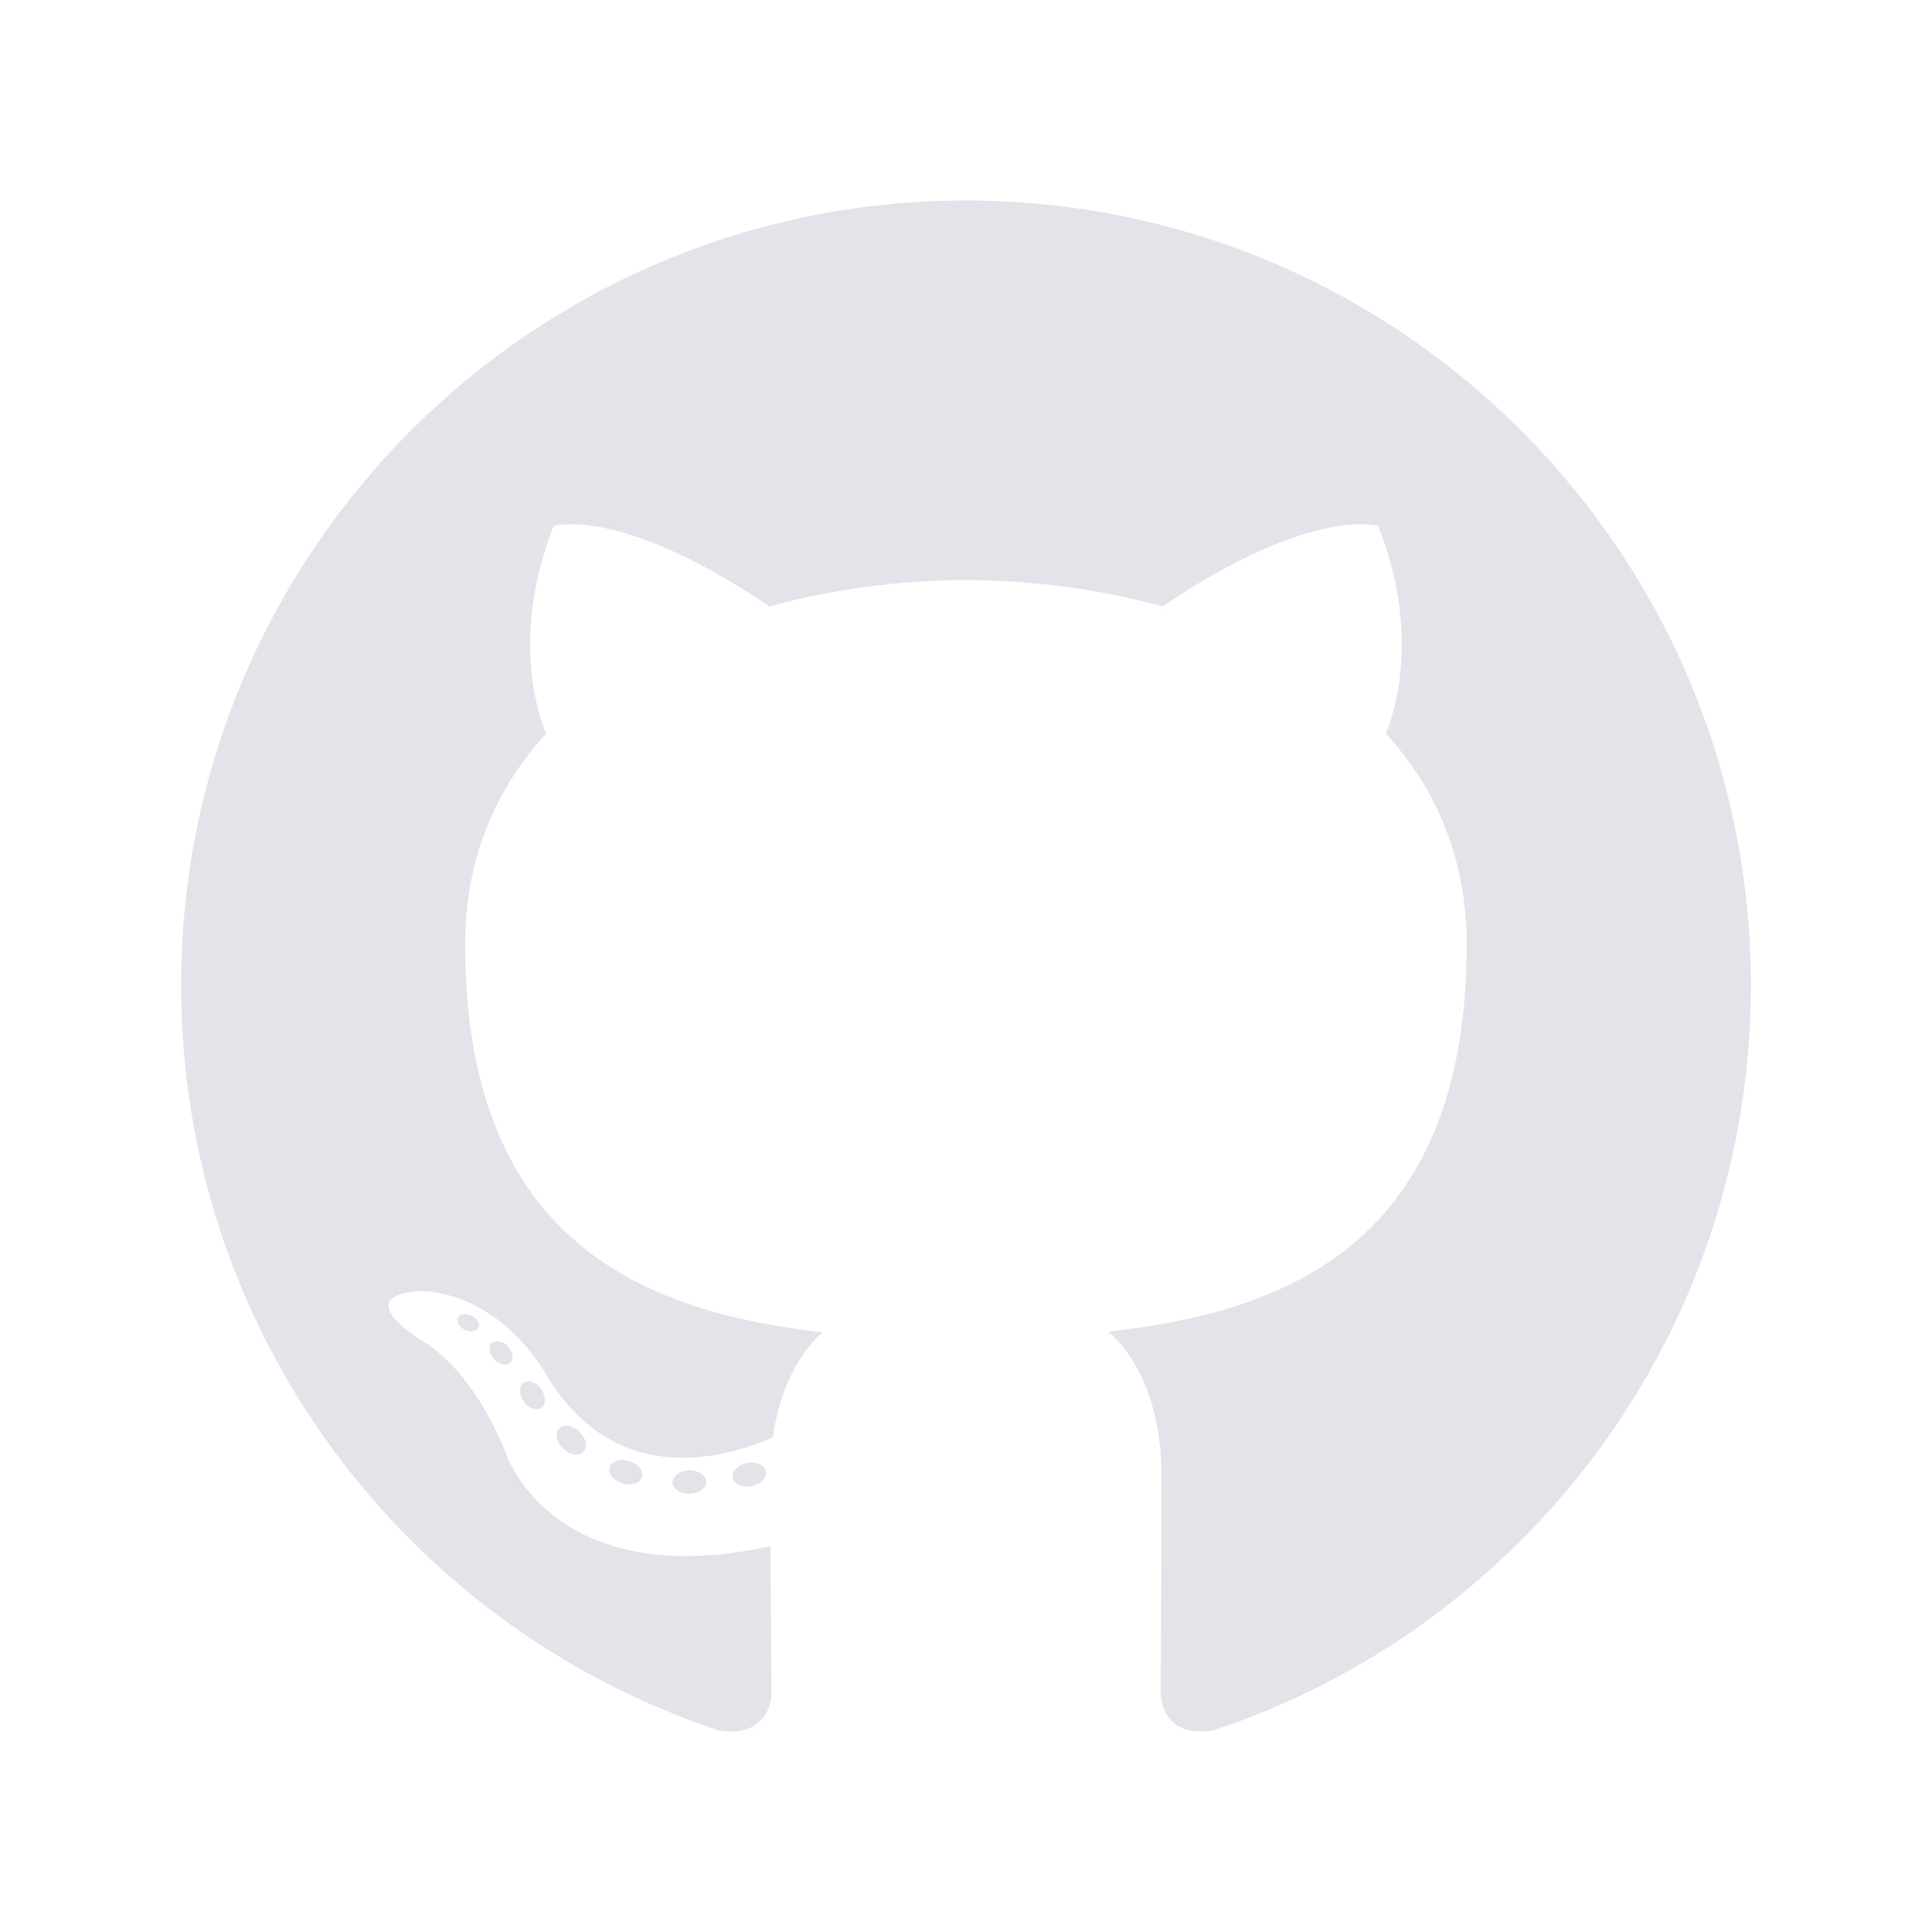
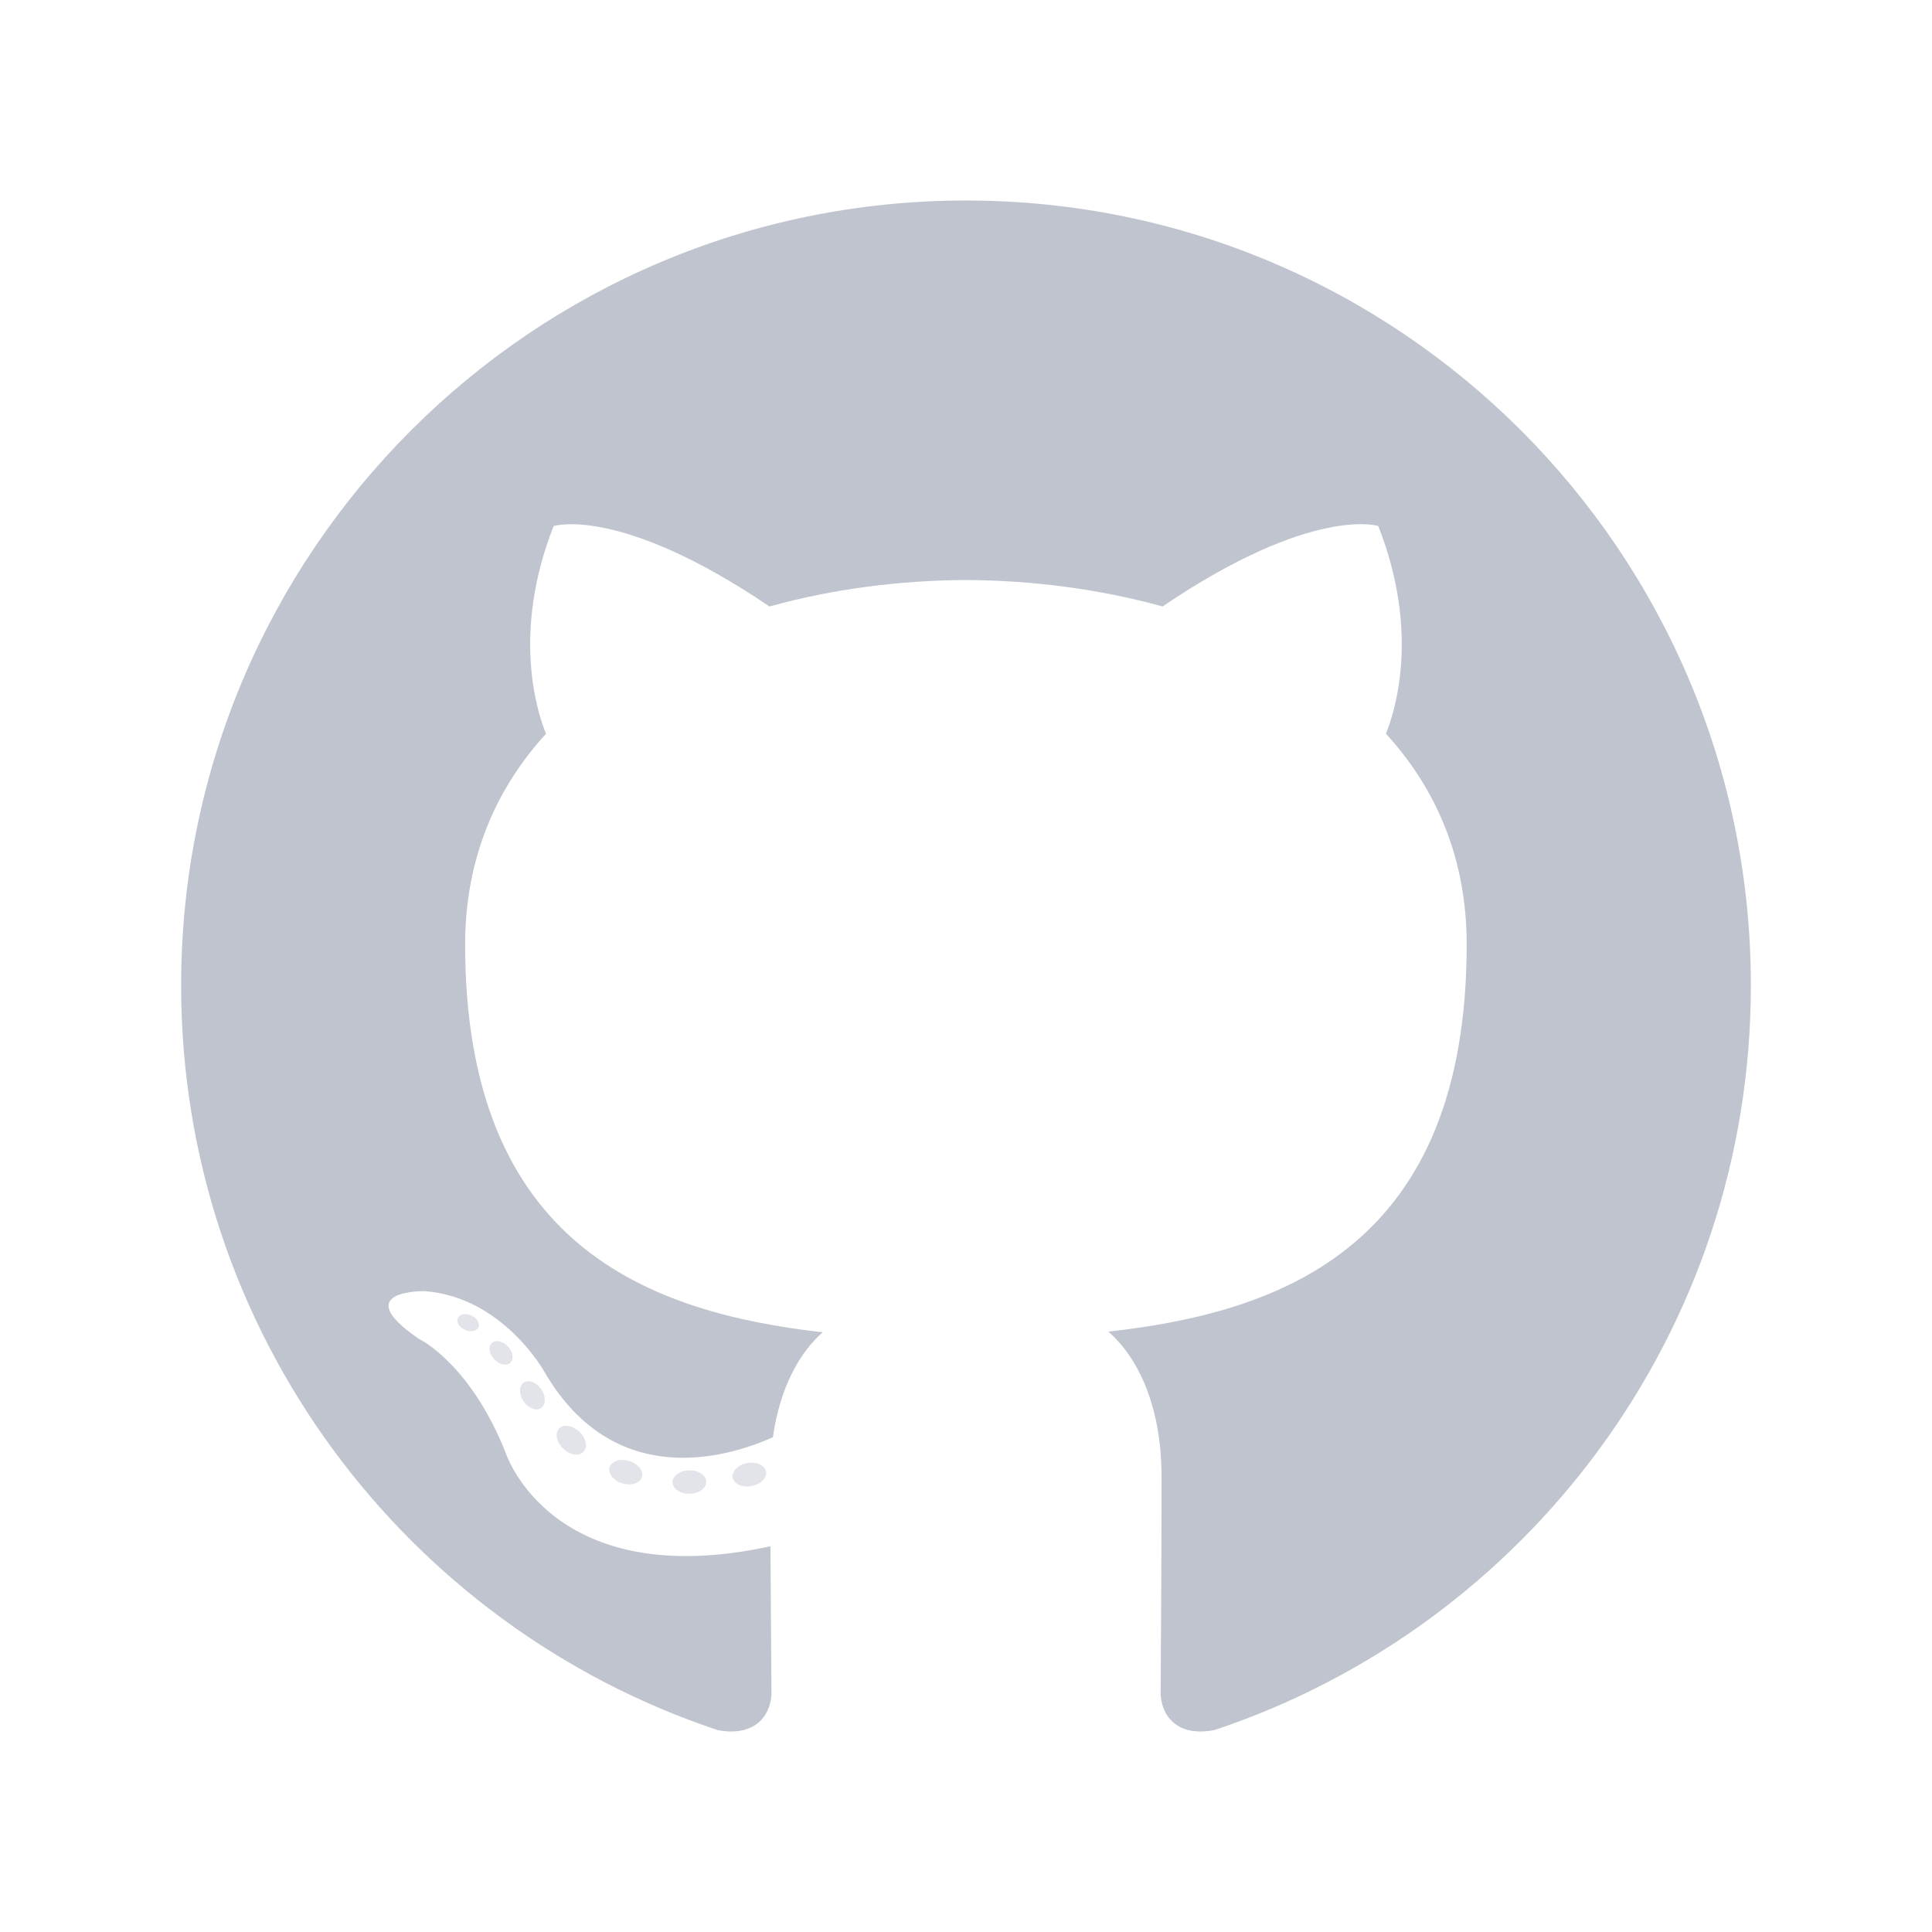
<svg xmlns="http://www.w3.org/2000/svg" width="32" height="32" viewBox="0 0 32 32" fill="none">
-   <path fill-rule="evenodd" clip-rule="evenodd" d="M16 3.321C8.821 3.321 3 9.141 3 16.321C3 22.065 6.725 26.938 11.89 28.657C12.54 28.777 12.778 28.375 12.778 28.031C12.778 27.721 12.766 26.697 12.761 25.611C9.144 26.397 8.381 24.077 8.381 24.077C7.789 22.575 6.937 22.175 6.937 22.175C5.758 21.368 7.026 21.385 7.026 21.385C8.331 21.477 9.019 22.725 9.019 22.725C10.178 24.712 12.06 24.137 12.802 23.805C12.919 22.965 13.256 22.391 13.627 22.067C10.74 21.738 7.704 20.624 7.704 15.642C7.704 14.223 8.212 13.063 9.044 12.153C8.909 11.826 8.464 10.503 9.17 8.713C9.17 8.713 10.261 8.363 12.745 10.045C13.783 9.757 14.895 9.612 16 9.607C17.104 9.612 18.217 9.757 19.256 10.045C21.738 8.363 22.828 8.712 22.828 8.712C23.535 10.503 23.09 11.825 22.955 12.152C23.789 13.063 24.293 14.223 24.293 15.642C24.293 20.635 21.252 21.734 18.357 22.056C18.824 22.46 19.239 23.251 19.239 24.464C19.239 26.203 19.224 27.603 19.224 28.031C19.224 28.377 19.459 28.782 20.117 28.655C25.279 26.934 29 22.063 29 16.321C29 9.141 23.179 3.321 16 3.321Z" fill="#E2E4E9" />
+   <path fill-rule="evenodd" clip-rule="evenodd" d="M16 3.321C8.821 3.321 3 9.141 3 16.321C3 22.065 6.725 26.938 11.89 28.657C12.54 28.777 12.778 28.375 12.778 28.031C12.778 27.721 12.766 26.697 12.761 25.611C9.144 26.397 8.381 24.077 8.381 24.077C7.789 22.575 6.937 22.175 6.937 22.175C5.758 21.368 7.026 21.385 7.026 21.385C8.331 21.477 9.019 22.725 9.019 22.725C10.178 24.712 12.06 24.137 12.802 23.805C12.919 22.965 13.256 22.391 13.627 22.067C10.74 21.738 7.704 20.624 7.704 15.642C7.704 14.223 8.212 13.063 9.044 12.153C8.909 11.826 8.464 10.503 9.17 8.713C9.17 8.713 10.261 8.363 12.745 10.045C13.783 9.757 14.895 9.612 16 9.607C17.104 9.612 18.217 9.757 19.256 10.045C21.738 8.363 22.828 8.712 22.828 8.712C23.535 10.503 23.09 11.825 22.955 12.152C23.789 13.063 24.293 14.223 24.293 15.642C24.293 20.635 21.252 21.734 18.357 22.056C18.824 22.46 19.239 23.251 19.239 24.464C19.239 26.203 19.224 27.603 19.224 28.031C19.224 28.377 19.459 28.782 20.117 28.655C25.279 26.934 29 22.063 29 16.321C29 9.141 23.179 3.321 16 3.321Z" fill="#C0C4CE" />
  <path d="M7.924 21.986C7.895 22.05 7.793 22.07 7.701 22.026C7.606 21.983 7.553 21.895 7.584 21.831C7.612 21.764 7.714 21.746 7.808 21.79C7.903 21.833 7.957 21.921 7.924 21.986ZM8.45 22.573C8.388 22.631 8.267 22.604 8.185 22.513C8.1 22.423 8.084 22.301 8.147 22.243C8.211 22.186 8.329 22.213 8.414 22.303C8.499 22.395 8.515 22.515 8.45 22.573ZM8.963 23.322C8.883 23.377 8.753 23.326 8.672 23.21C8.593 23.094 8.593 22.955 8.675 22.9C8.755 22.844 8.883 22.895 8.965 23.009C9.044 23.126 9.044 23.265 8.963 23.322ZM9.665 24.045C9.594 24.124 9.442 24.103 9.331 23.996C9.218 23.891 9.186 23.742 9.257 23.663C9.329 23.585 9.482 23.607 9.594 23.713C9.707 23.818 9.741 23.967 9.665 24.045ZM10.634 24.465C10.602 24.567 10.456 24.613 10.309 24.57C10.162 24.525 10.066 24.406 10.096 24.303C10.126 24.201 10.273 24.153 10.421 24.199C10.568 24.243 10.664 24.362 10.634 24.465ZM11.698 24.543C11.701 24.65 11.577 24.739 11.422 24.741C11.267 24.745 11.141 24.658 11.139 24.552C11.139 24.444 11.261 24.356 11.417 24.353C11.571 24.351 11.698 24.437 11.698 24.543ZM12.688 24.375C12.706 24.479 12.599 24.587 12.445 24.615C12.295 24.643 12.155 24.578 12.135 24.475C12.117 24.367 12.226 24.26 12.377 24.232C12.531 24.206 12.668 24.269 12.688 24.375Z" fill="#E2E4E9" />
</svg>
